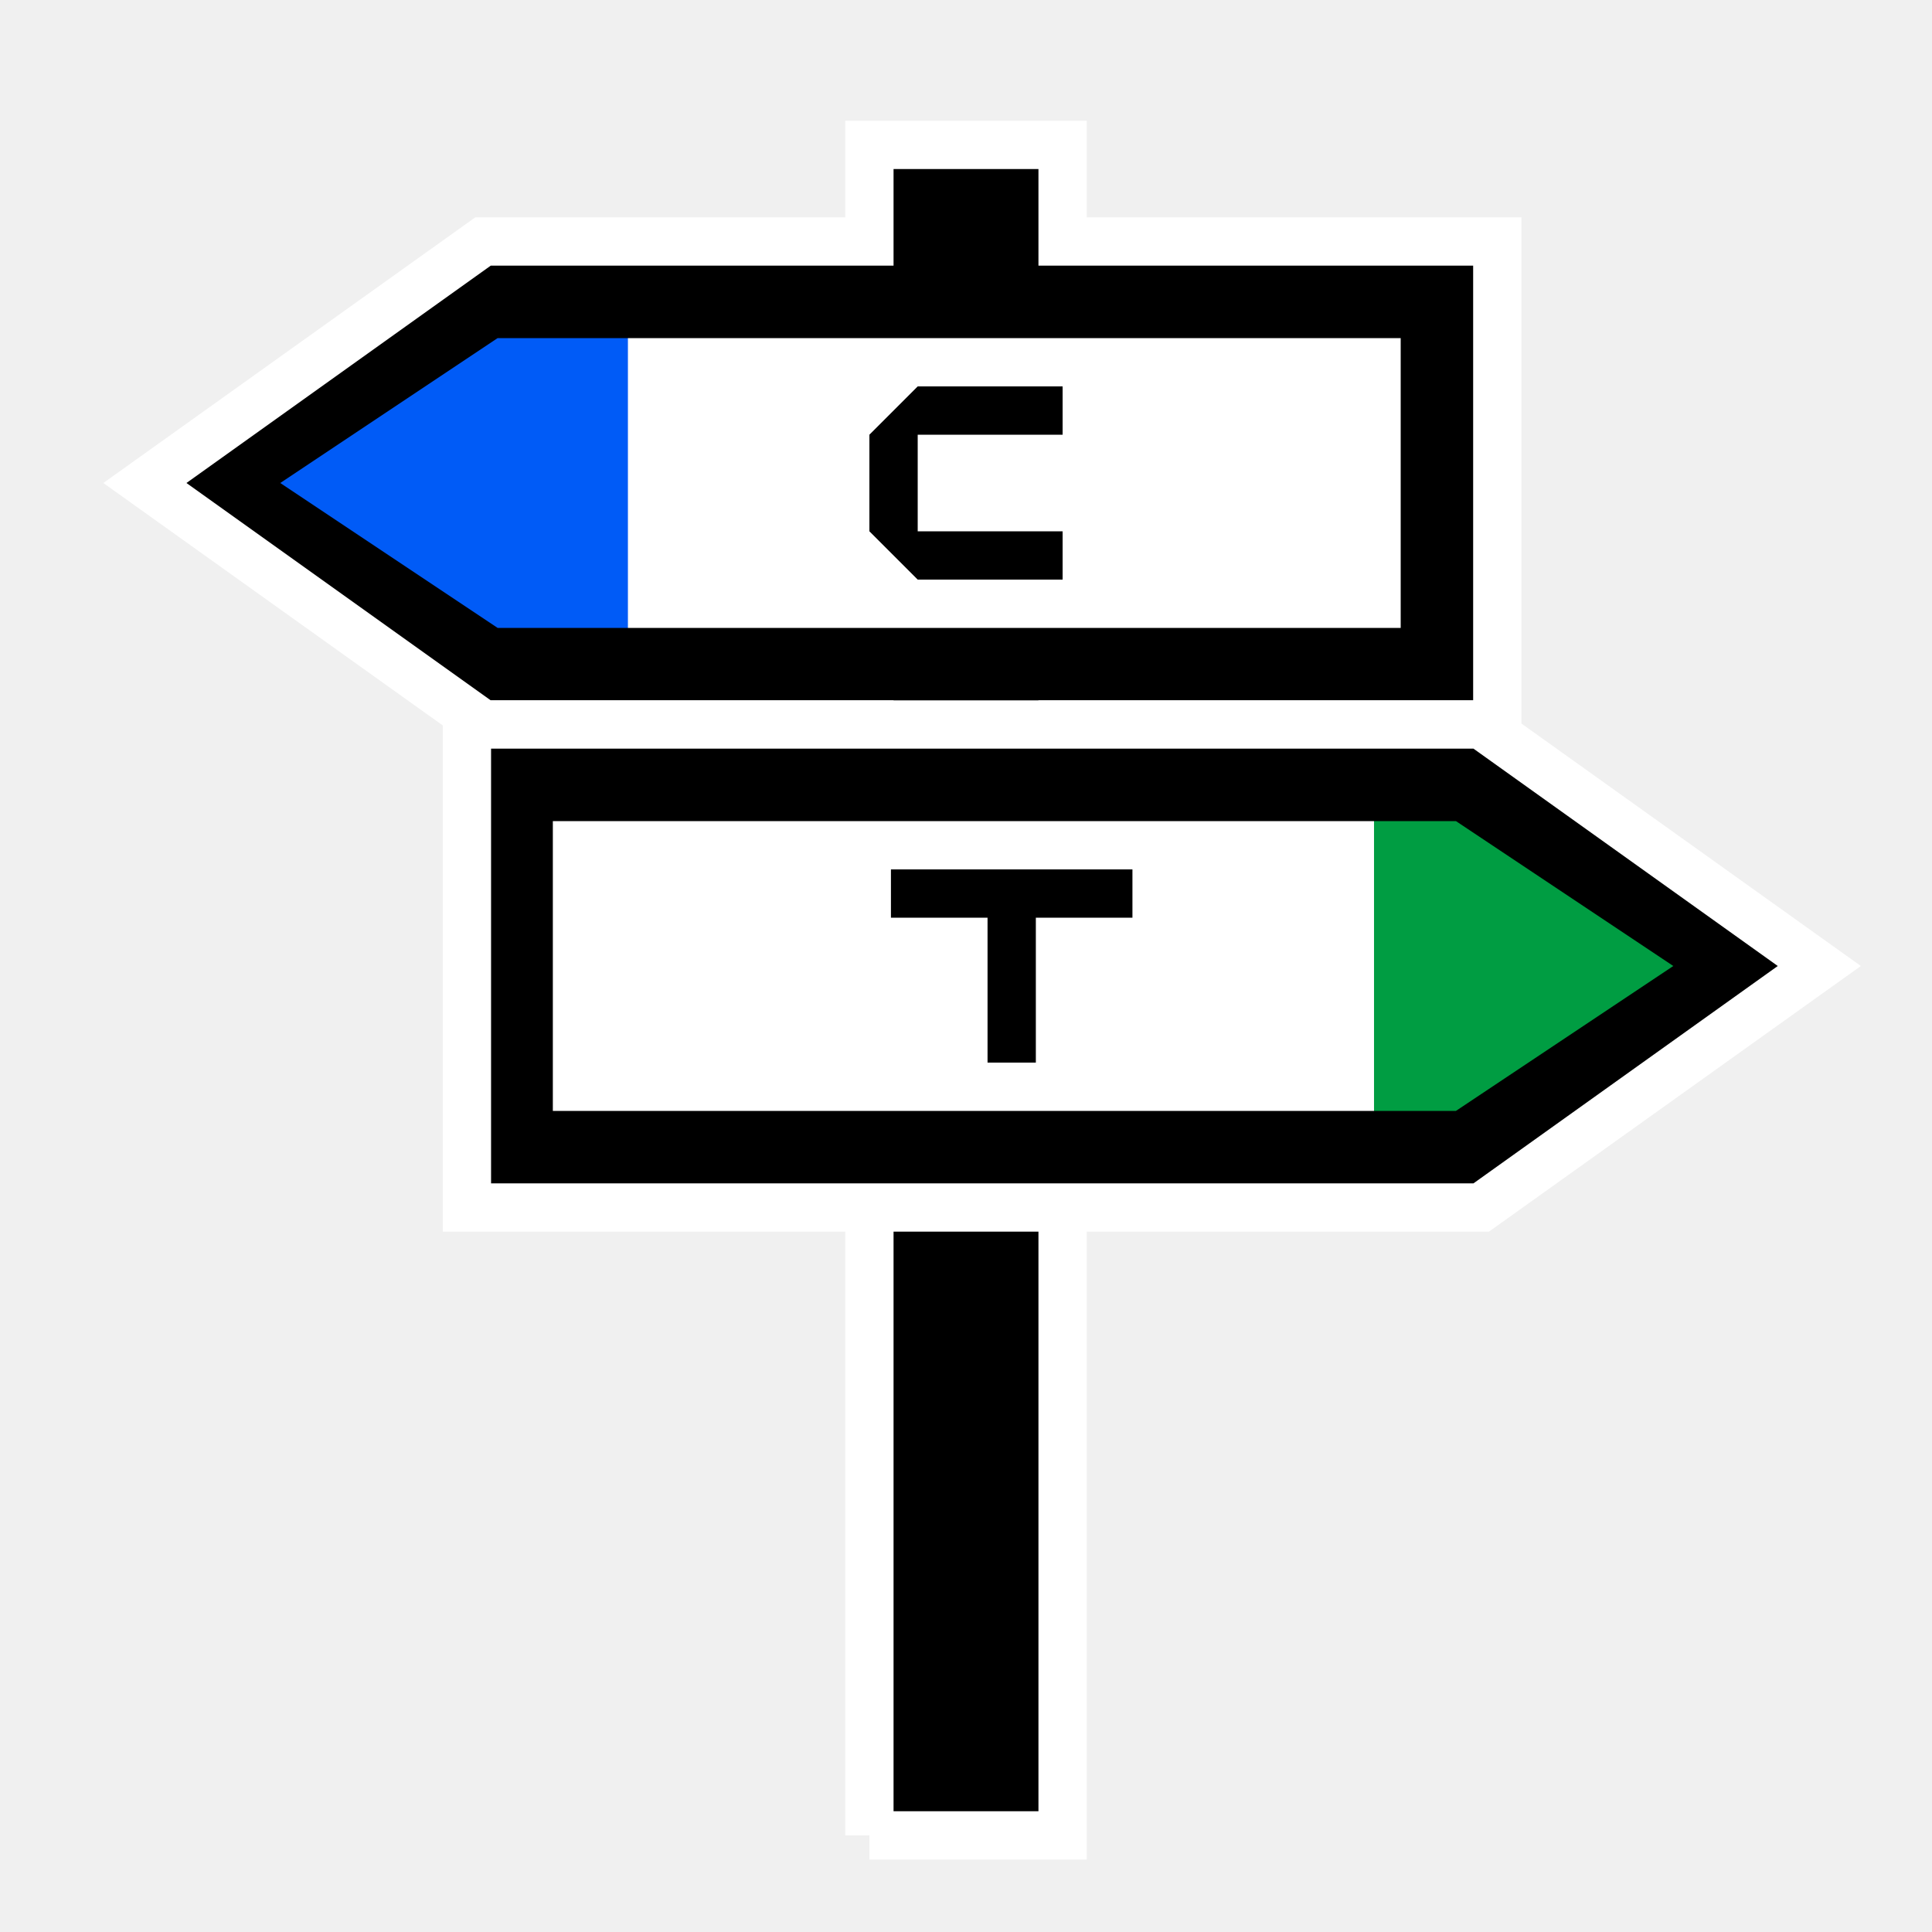
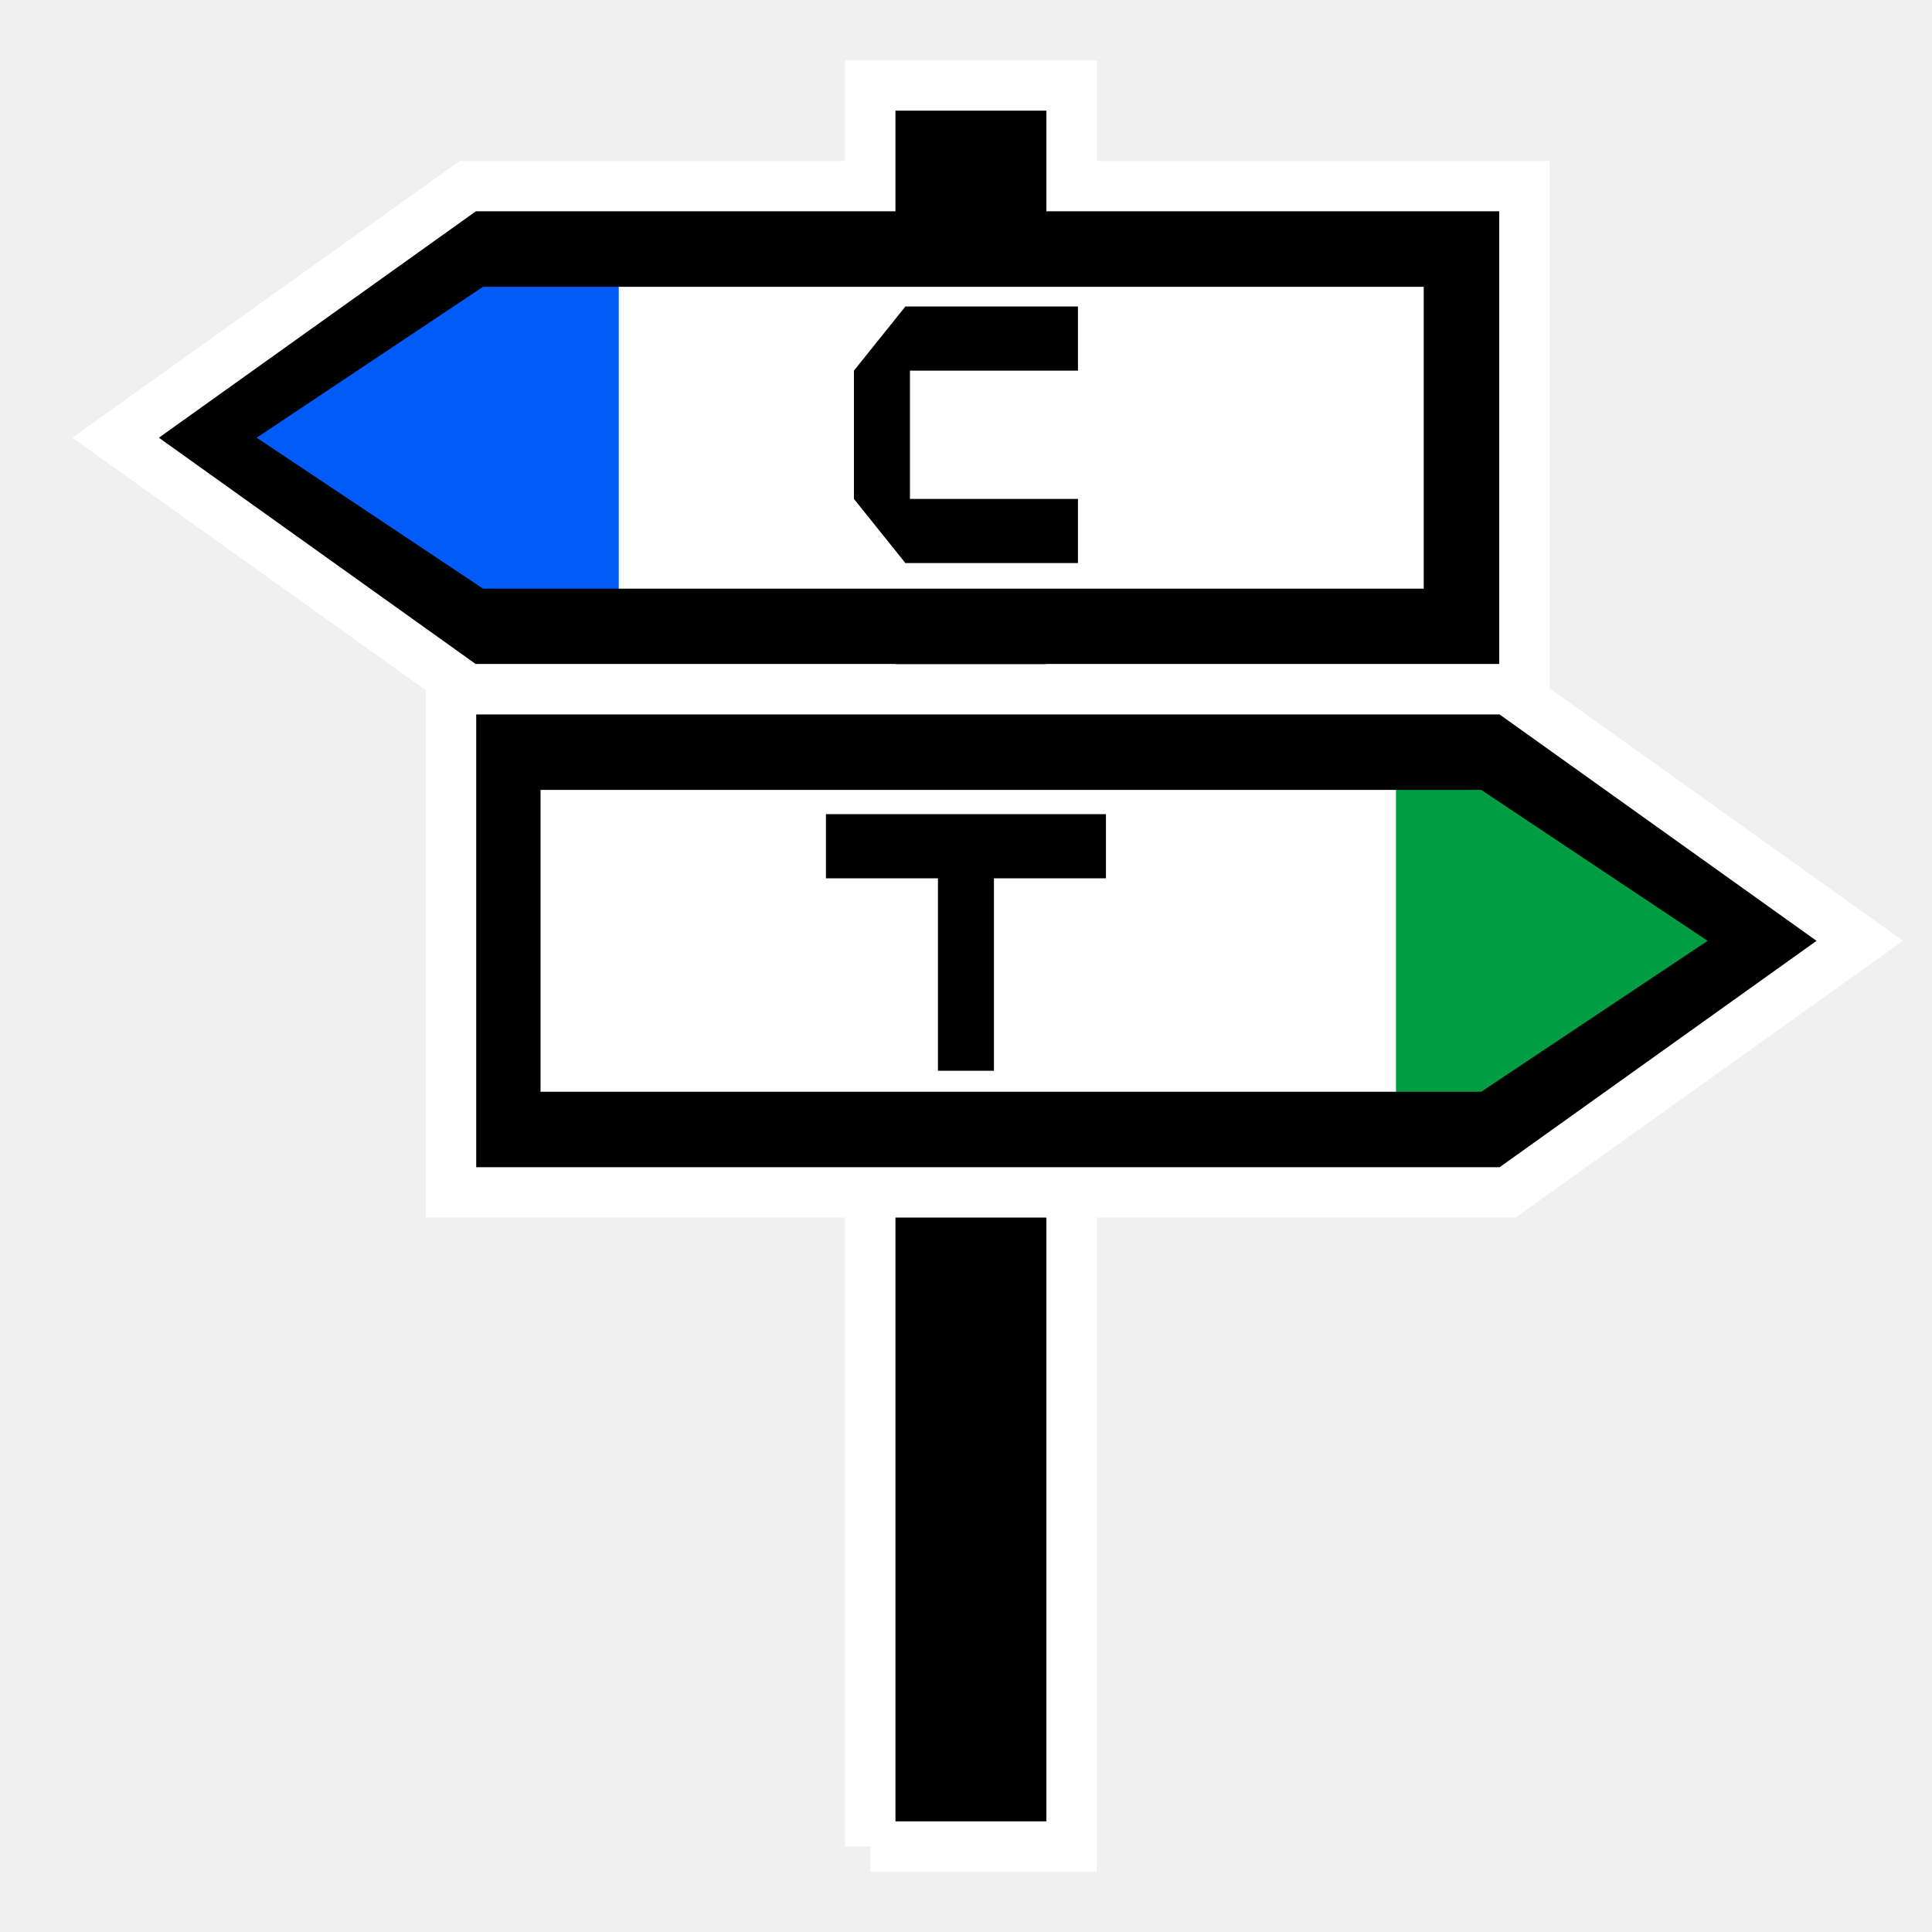
- <svg xmlns="http://www.w3.org/2000/svg" width="40" height="40" viewBox="0 0 40 40" id="svg2" version="1.1">
+ <svg xmlns="http://www.w3.org/2000/svg" version="1.1" id="svg2" viewBox="0 0 128 128" height="128" width="128">
  <defs id="defs4" />
-   <path id="rect4213" d="m 13,6 17,0 0,8 -17,0 z" style="color:#000000;clip-rule:nonzero;display:inline;overflow:visible;visibility:visible;opacity:1;isolation:auto;mix-blend-mode:normal;color-interpolation:sRGB;color-interpolation-filters:linearRGB;solid-color:#000000;solid-opacity:1;fill:#ffffff;fill-opacity:1;fill-rule:nonzero;stroke:none;stroke-width:2;stroke-linecap:butt;stroke-linejoin:miter;stroke-miterlimit:4;stroke-dasharray:none;stroke-dashoffset:0;stroke-opacity:1;marker:none;color-rendering:auto;image-rendering:auto;shape-rendering:auto;text-rendering:auto;enable-background:accumulate" />
-   <path id="path4211" d="m 4,10 6,-4 3,0 0,8 -3,0 z" style="fill:#005bf7;fill-opacity:1;fill-rule:evenodd;stroke:none;stroke-width:1px;stroke-linecap:butt;stroke-linejoin:miter;stroke-opacity:1" />
-   <path id="path4154" d="m 10,6 -6,4 6,4 9,0 0,23 2,0 0,-23 9,0 0,-8 -9,0 0,-2 -2,0 0,2 z" style="fill:none;fill-rule:evenodd;stroke:#000000;stroke-width:2;stroke-linecap:butt;stroke-linejoin:miter;stroke-miterlimit:4;stroke-dasharray:none;stroke-opacity:1" />
-   <path style="fill:none;fill-rule:evenodd;stroke:#ffffff;stroke-width:1px;stroke-linecap:butt;stroke-linejoin:miter;stroke-opacity:1" d="m 18,38 4,0 0,-23 9,0 0,-10 -9,0 0,-2 -4,0 0,2 -8,0 -7,5 7,5 8,0 0,23" id="path4140" />
-   <g id="text4137" style="font-style:normal;font-weight:normal;font-size:40px;line-height:125%;font-family:sans-serif;letter-spacing:0px;word-spacing:0px;fill:#000000;fill-opacity:1;stroke:none;stroke-width:1px;stroke-linecap:butt;stroke-linejoin:miter;stroke-opacity:1" />
-   <path id="path4144" d="m 22,8 -3,0 -1,1 0,2 1,1 3,0 0,-1 -3,0 0,-2 3,0 0,-1" style="fill:#000000;fill-rule:evenodd;stroke:none;stroke-width:0.5;stroke-linecap:butt;stroke-linejoin:miter;stroke-miterlimit:4;stroke-dasharray:none;stroke-opacity:1;fill-opacity:1" />
-   <path id="path4211-4" d="m 36.446,20 -6.001,-4 -1.999,0 0,8 1.999,0 z" style="fill:#009d42;fill-opacity:1;fill-rule:evenodd;stroke:none;stroke-width:1px;stroke-linecap:butt;stroke-linejoin:miter;stroke-opacity:1" />
-   <path id="rect4213-1" d="m 28.446,16 -18,0 0,8 18,0 z" style="color:#000000;clip-rule:nonzero;display:inline;overflow:visible;visibility:visible;opacity:1;isolation:auto;mix-blend-mode:normal;color-interpolation:sRGB;color-interpolation-filters:linearRGB;solid-color:#000000;solid-opacity:1;fill:#ffffff;fill-opacity:1;fill-rule:nonzero;stroke:none;stroke-width:2;stroke-linecap:butt;stroke-linejoin:miter;stroke-miterlimit:4;stroke-dasharray:none;stroke-dashoffset:0;stroke-opacity:1;marker:none;color-rendering:auto;image-rendering:auto;shape-rendering:auto;text-rendering:auto;enable-background:accumulate" />
-   <path id="path4154-3" d="m 30.446,16 6.001,4 -6.001,4 -20,0 0,-8 z" style="fill:none;fill-rule:evenodd;stroke:#000000;stroke-width:2;stroke-linecap:butt;stroke-linejoin:miter;stroke-miterlimit:4;stroke-dasharray:none;stroke-opacity:1" />
-   <path style="fill:none;fill-rule:evenodd;stroke:#ffffff;stroke-width:1;stroke-linecap:butt;stroke-linejoin:miter;stroke-miterlimit:4;stroke-dasharray:none;stroke-opacity:1" d="m 9.667,15 0,10 21,0 7,-5 -7,-5 z" id="path4141" />
-   <path id="path4137" d="m 18.446,18 0,1 2,0 0,3 1,0 0,-3 2,0 0,-1 -6,0" style="fill:#000000;fill-opacity:1;fill-rule:evenodd;stroke:none;stroke-width:1px;stroke-linecap:butt;stroke-linejoin:miter;stroke-opacity:1" />
+   <path style="color:#000000;clip-rule:nonzero;display:inline;overflow:visible;visibility:visible;opacity:1;isolation:auto;mix-blend-mode:normal;color-interpolation:sRGB;color-interpolation-filters:linearRGB;solid-color:#000000;solid-opacity:1;fill:#ffffff;fill-opacity:1;fill-rule:nonzero;stroke:none;stroke-width:6.667;stroke-linecap:butt;stroke-linejoin:miter;stroke-miterlimit:4;stroke-dasharray:none;stroke-dashoffset:0;stroke-opacity:1;marker:none;color-rendering:auto;image-rendering:auto;shape-rendering:auto;text-rendering:auto;enable-background:accumulate" d="M 40.993,15.667 H 97.659 V 42.333 H 40.993 Z" id="rect4213" />
+   <path style="fill:#005bf7;fill-opacity:1;fill-rule:evenodd;stroke:none;stroke-width:3.333px;stroke-linecap:butt;stroke-linejoin:miter;stroke-opacity:1" d="M 10.993,29 30.993,15.667 h 10 v 26.667 h -10 z" id="path4211" />
+   <path style="fill:none;fill-rule:evenodd;stroke:#000000;stroke-width:6.667;stroke-linecap:butt;stroke-linejoin:miter;stroke-miterlimit:4;stroke-dasharray:none;stroke-opacity:1" d="M 30.993,15.667 10.993,29 30.993,42.333 H 60.993 V 119 h 6.667 V 42.333 H 97.659 V 15.667 H 67.659 V 9 h -6.667 v 6.667 z" id="path4154" />
+   <path id="path4140" d="M 57.659,122.333 H 70.993 V 45.667 H 100.993 V 12.333 H 70.993 V 5.667 H 57.659 V 12.333 H 30.993 L 7.659,29 30.993,45.667 h 26.667 v 76.667" style="fill:none;fill-rule:evenodd;stroke:#ffffff;stroke-width:3.333px;stroke-linecap:butt;stroke-linejoin:miter;stroke-opacity:1" />
+   <g transform="translate(0,88)" style="font-style:normal;font-weight:normal;font-size:40px;line-height:125%;font-family:sans-serif;letter-spacing:0px;word-spacing:0px;fill:#000000;fill-opacity:1;stroke:none;stroke-width:1px;stroke-linecap:butt;stroke-linejoin:miter;stroke-opacity:1" id="text4137" />
+   <path style="fill:#000000;fill-opacity:1;fill-rule:evenodd;stroke:none;stroke-width:1.986;stroke-linecap:butt;stroke-linejoin:miter;stroke-miterlimit:4;stroke-dasharray:none;stroke-opacity:1" d="M 71.417,20.305 H 59.986 l -3.411,4.25 v 8.5 L 59.986,37.305 H 71.417 V 33.055 H 60.286 v -8.5 H 71.417 V 20.305" id="path4144" />
+   <path style="fill:#009d42;fill-opacity:1;fill-rule:evenodd;stroke:none;stroke-width:3.333px;stroke-linecap:butt;stroke-linejoin:miter;stroke-opacity:1" d="M 119.147,62.333 99.145,49 h -6.664 v 26.667 h 6.664 z" id="path4211-4" />
+   <path style="color:#000000;clip-rule:nonzero;display:inline;overflow:visible;visibility:visible;opacity:1;isolation:auto;mix-blend-mode:normal;color-interpolation:sRGB;color-interpolation-filters:linearRGB;solid-color:#000000;solid-opacity:1;fill:#ffffff;fill-opacity:1;fill-rule:nonzero;stroke:none;stroke-width:6.667;stroke-linecap:butt;stroke-linejoin:miter;stroke-miterlimit:4;stroke-dasharray:none;stroke-dashoffset:0;stroke-opacity:1;marker:none;color-rendering:auto;image-rendering:auto;shape-rendering:auto;text-rendering:auto;enable-background:accumulate" d="M 92.478,49 H 32.478 v 26.667 h 60 z" id="rect4213-1" />
+   <path style="fill:none;fill-rule:evenodd;stroke:#000000;stroke-width:6.667;stroke-linecap:butt;stroke-linejoin:miter;stroke-miterlimit:4;stroke-dasharray:none;stroke-opacity:1" d="M 99.145,49 119.147,62.333 99.145,75.667 H 32.478 V 49 Z" id="path4154-3" />
+   <path id="path4141" d="M 29.884,45.667 V 79 H 99.884 L 123.217,62.333 99.884,45.667 Z" style="fill:none;fill-rule:evenodd;stroke:#ffffff;stroke-width:3.333;stroke-linecap:butt;stroke-linejoin:miter;stroke-miterlimit:4;stroke-dasharray:none;stroke-opacity:1" />
+   <path style="fill:#000000;fill-opacity:1;fill-rule:evenodd;stroke:none;stroke-width:3.971px;stroke-linecap:butt;stroke-linejoin:miter;stroke-opacity:1" d="m 54.72,53.94 v 4.25 h 7.421 v 12.75 h 3.71 V 58.19 h 7.421 v -4.25" id="path4137" />
</svg>
